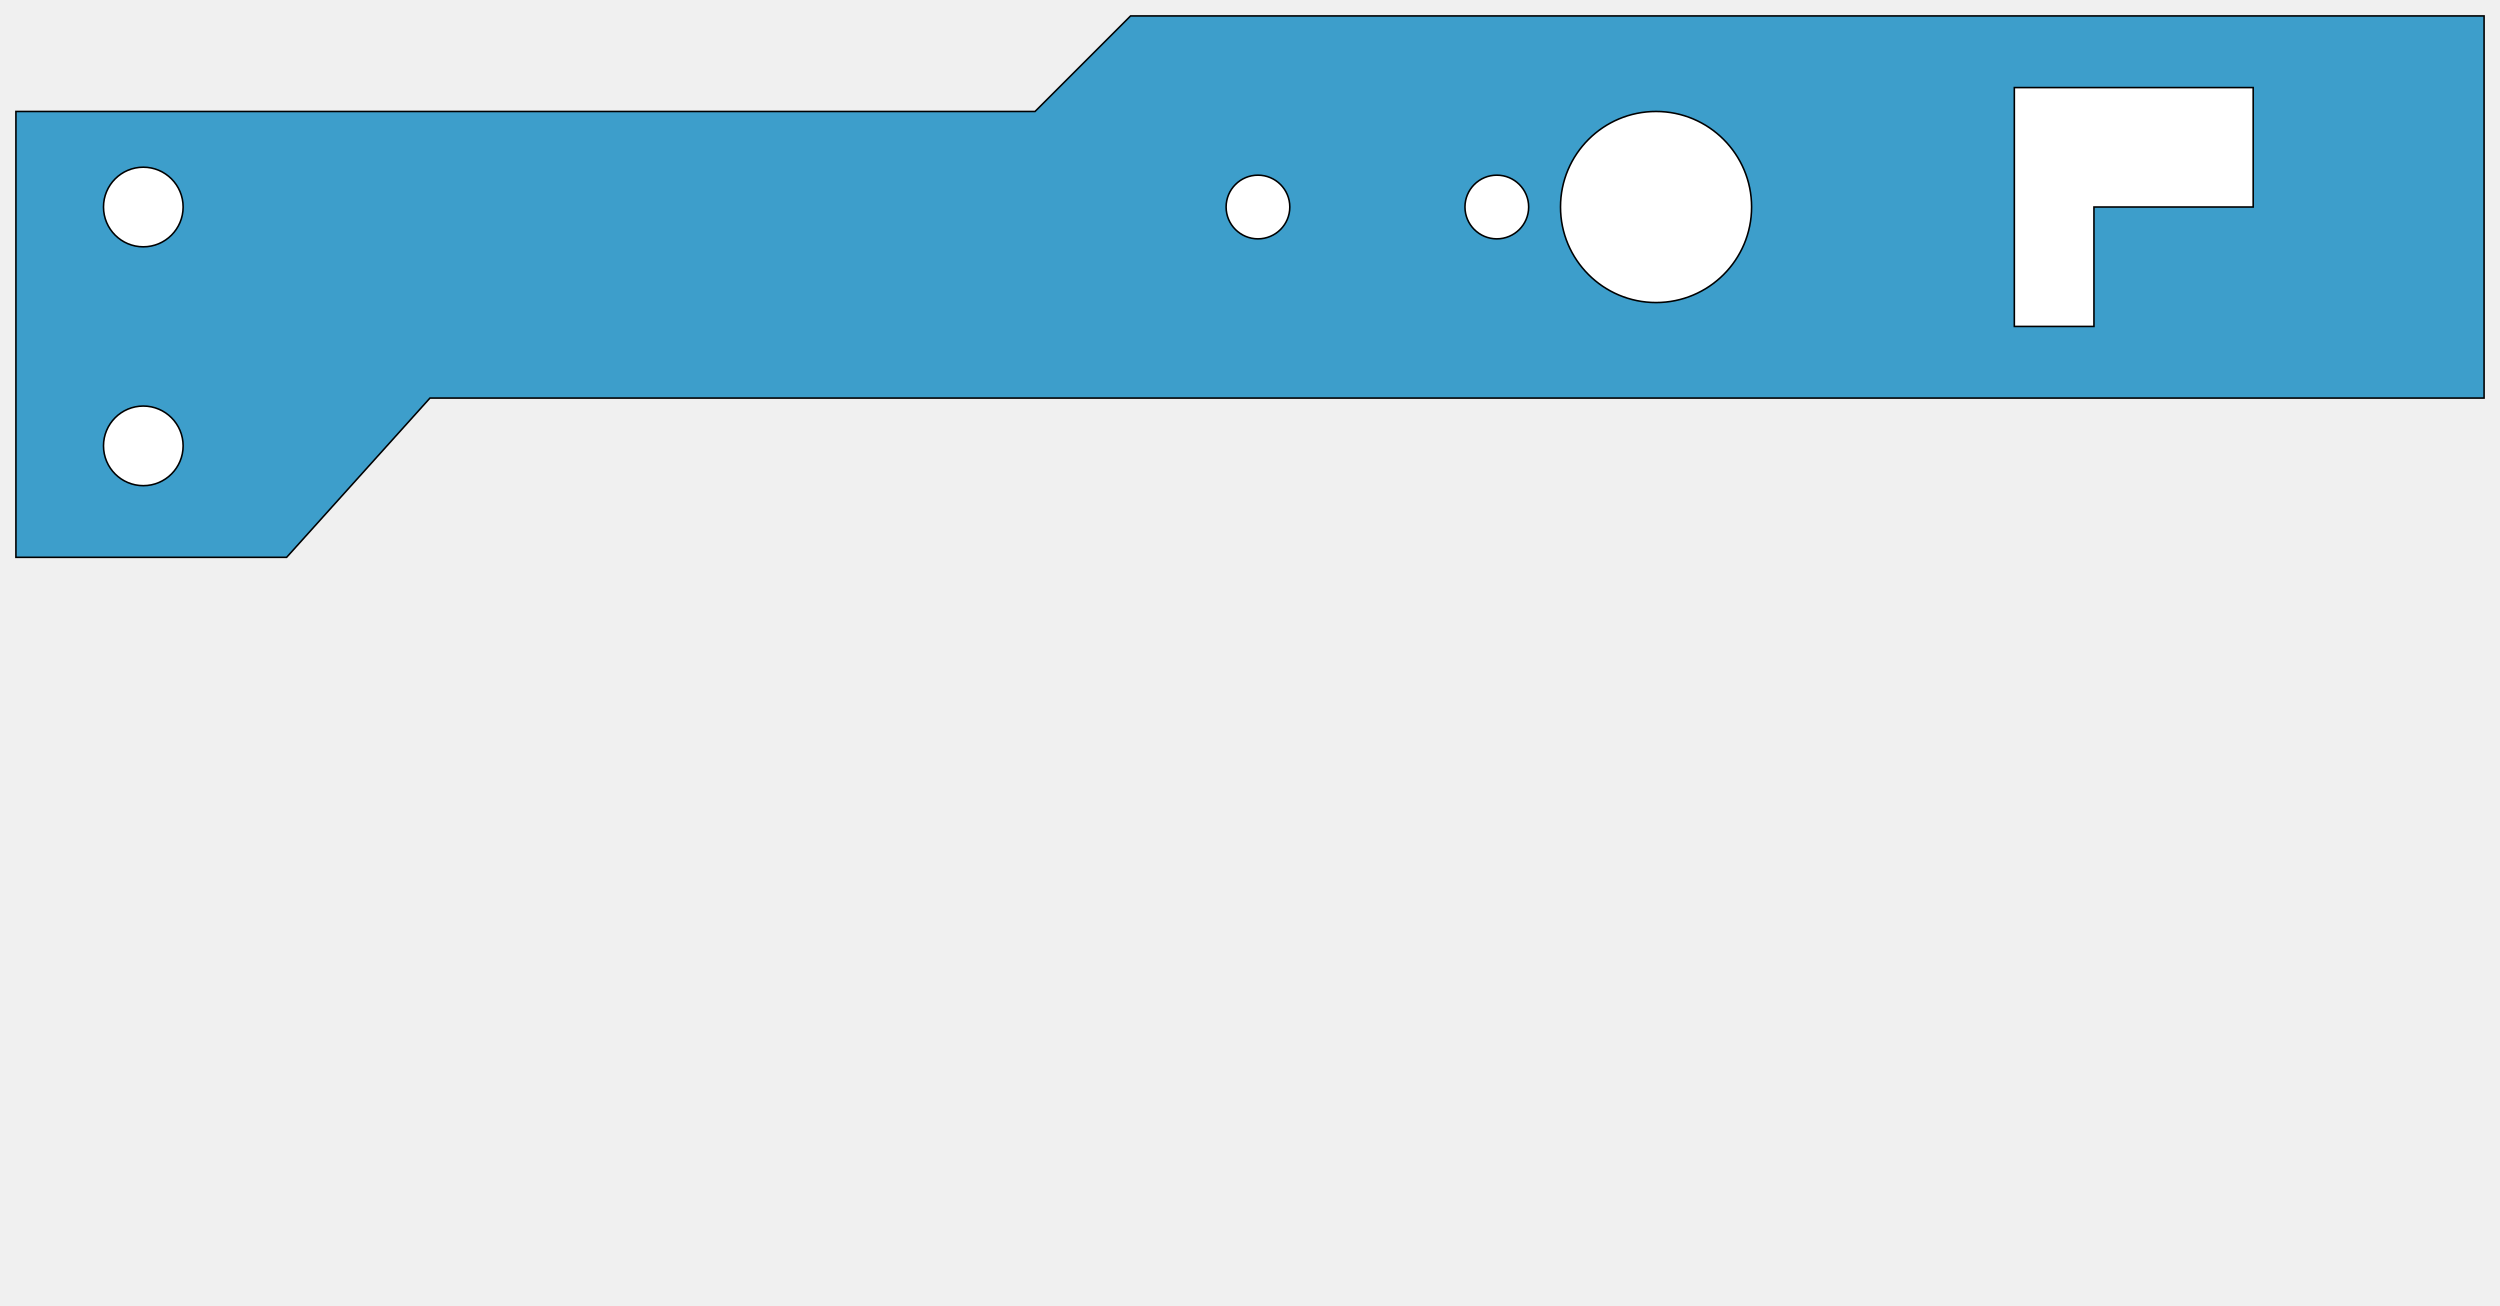
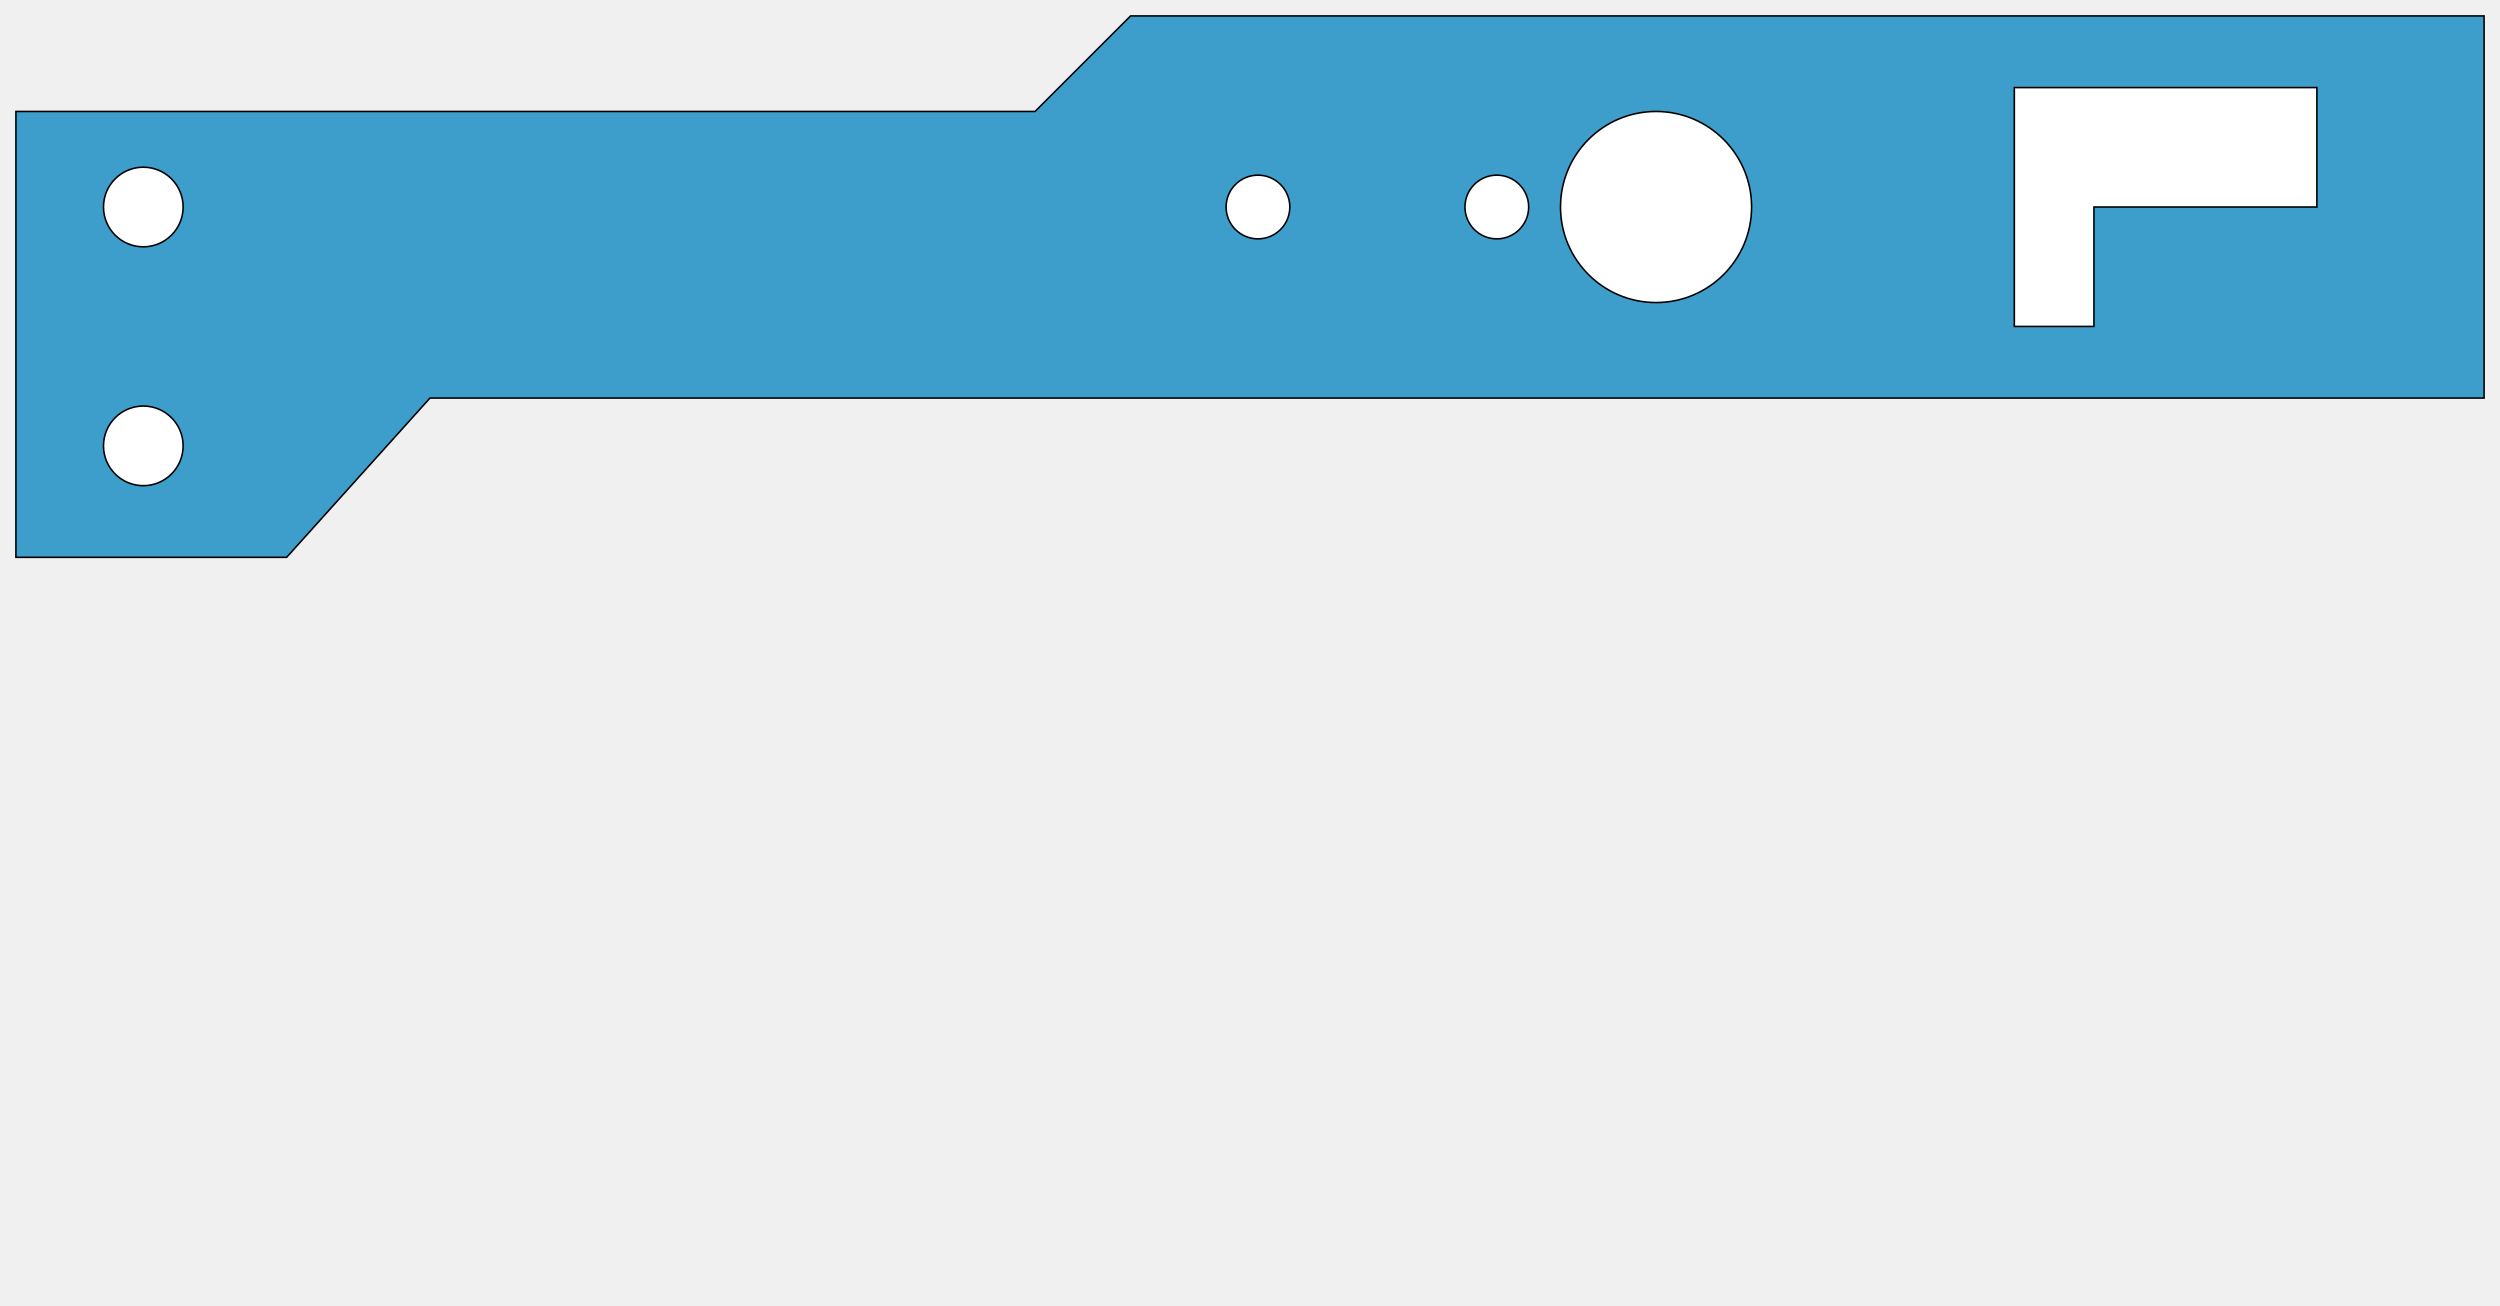
- <svg xmlns="http://www.w3.org/2000/svg" height="820.0" viewBox="-90.0 -580.0 1570.0 820.0" width="1570.0">
+ <svg xmlns="http://www.w3.org/2000/svg" height="820.0" viewBox="-90.0 -580.0 1570.0 820.0" width="1570.0" z1svg_version="2">
  <g style="stroke:black;fill:#3d9ecb">
    <path d="M 1470.0 -570.0 L 1470.0 -330.0 L 180.0 -330.0 L 90.0 -230.0 L -80.0 -230.0 L -80.0 -510.0 L 560.0 -510.0 L 620.0 -570.0 Z" id="outlinePath" />
-     <g style="stroke:black;fill:#ffffff">
+     <g id="holes" style="stroke:black;fill:#ffffff">
      <circle cx="0.0" cy="-450.0" id="pointHole_0_50mm" r="25.0" />
      <circle cx="0.0" cy="-300.0" id="pointHole_1_50mm" r="25.0" />
      <circle cx="700.0" cy="-450.0" id="pointHole_2_40mm" r="20.0" />
      <circle cx="850.0" cy="-450.0" id="pointHole_3_40mm" r="20.0" />
      <circle cx="950.0" cy="-450.0" id="pointHole_4_120mm" r="60.0" />
-       <path cx="1250.0" cy="-450.0" d="M 1325.0 -525.0 L 1175.0 -525.0 L 1175.0 -375.0 L 1225.0 -375.0 L 1225.0 -450.0 L 1325.0 -450.0 Z" id="logicHole_0" openLeft="1" pinTravelDir="1" />
+       <path d="M 1175.0 -375.0 L 1175.0 -525.0 L 1365.0 -525.0 L 1365.0 -450.0 L 1225.0 -450.0 L 1225.0 -375.0 Z" id="customHole_0" />
    </g>
  </g>
</svg>
